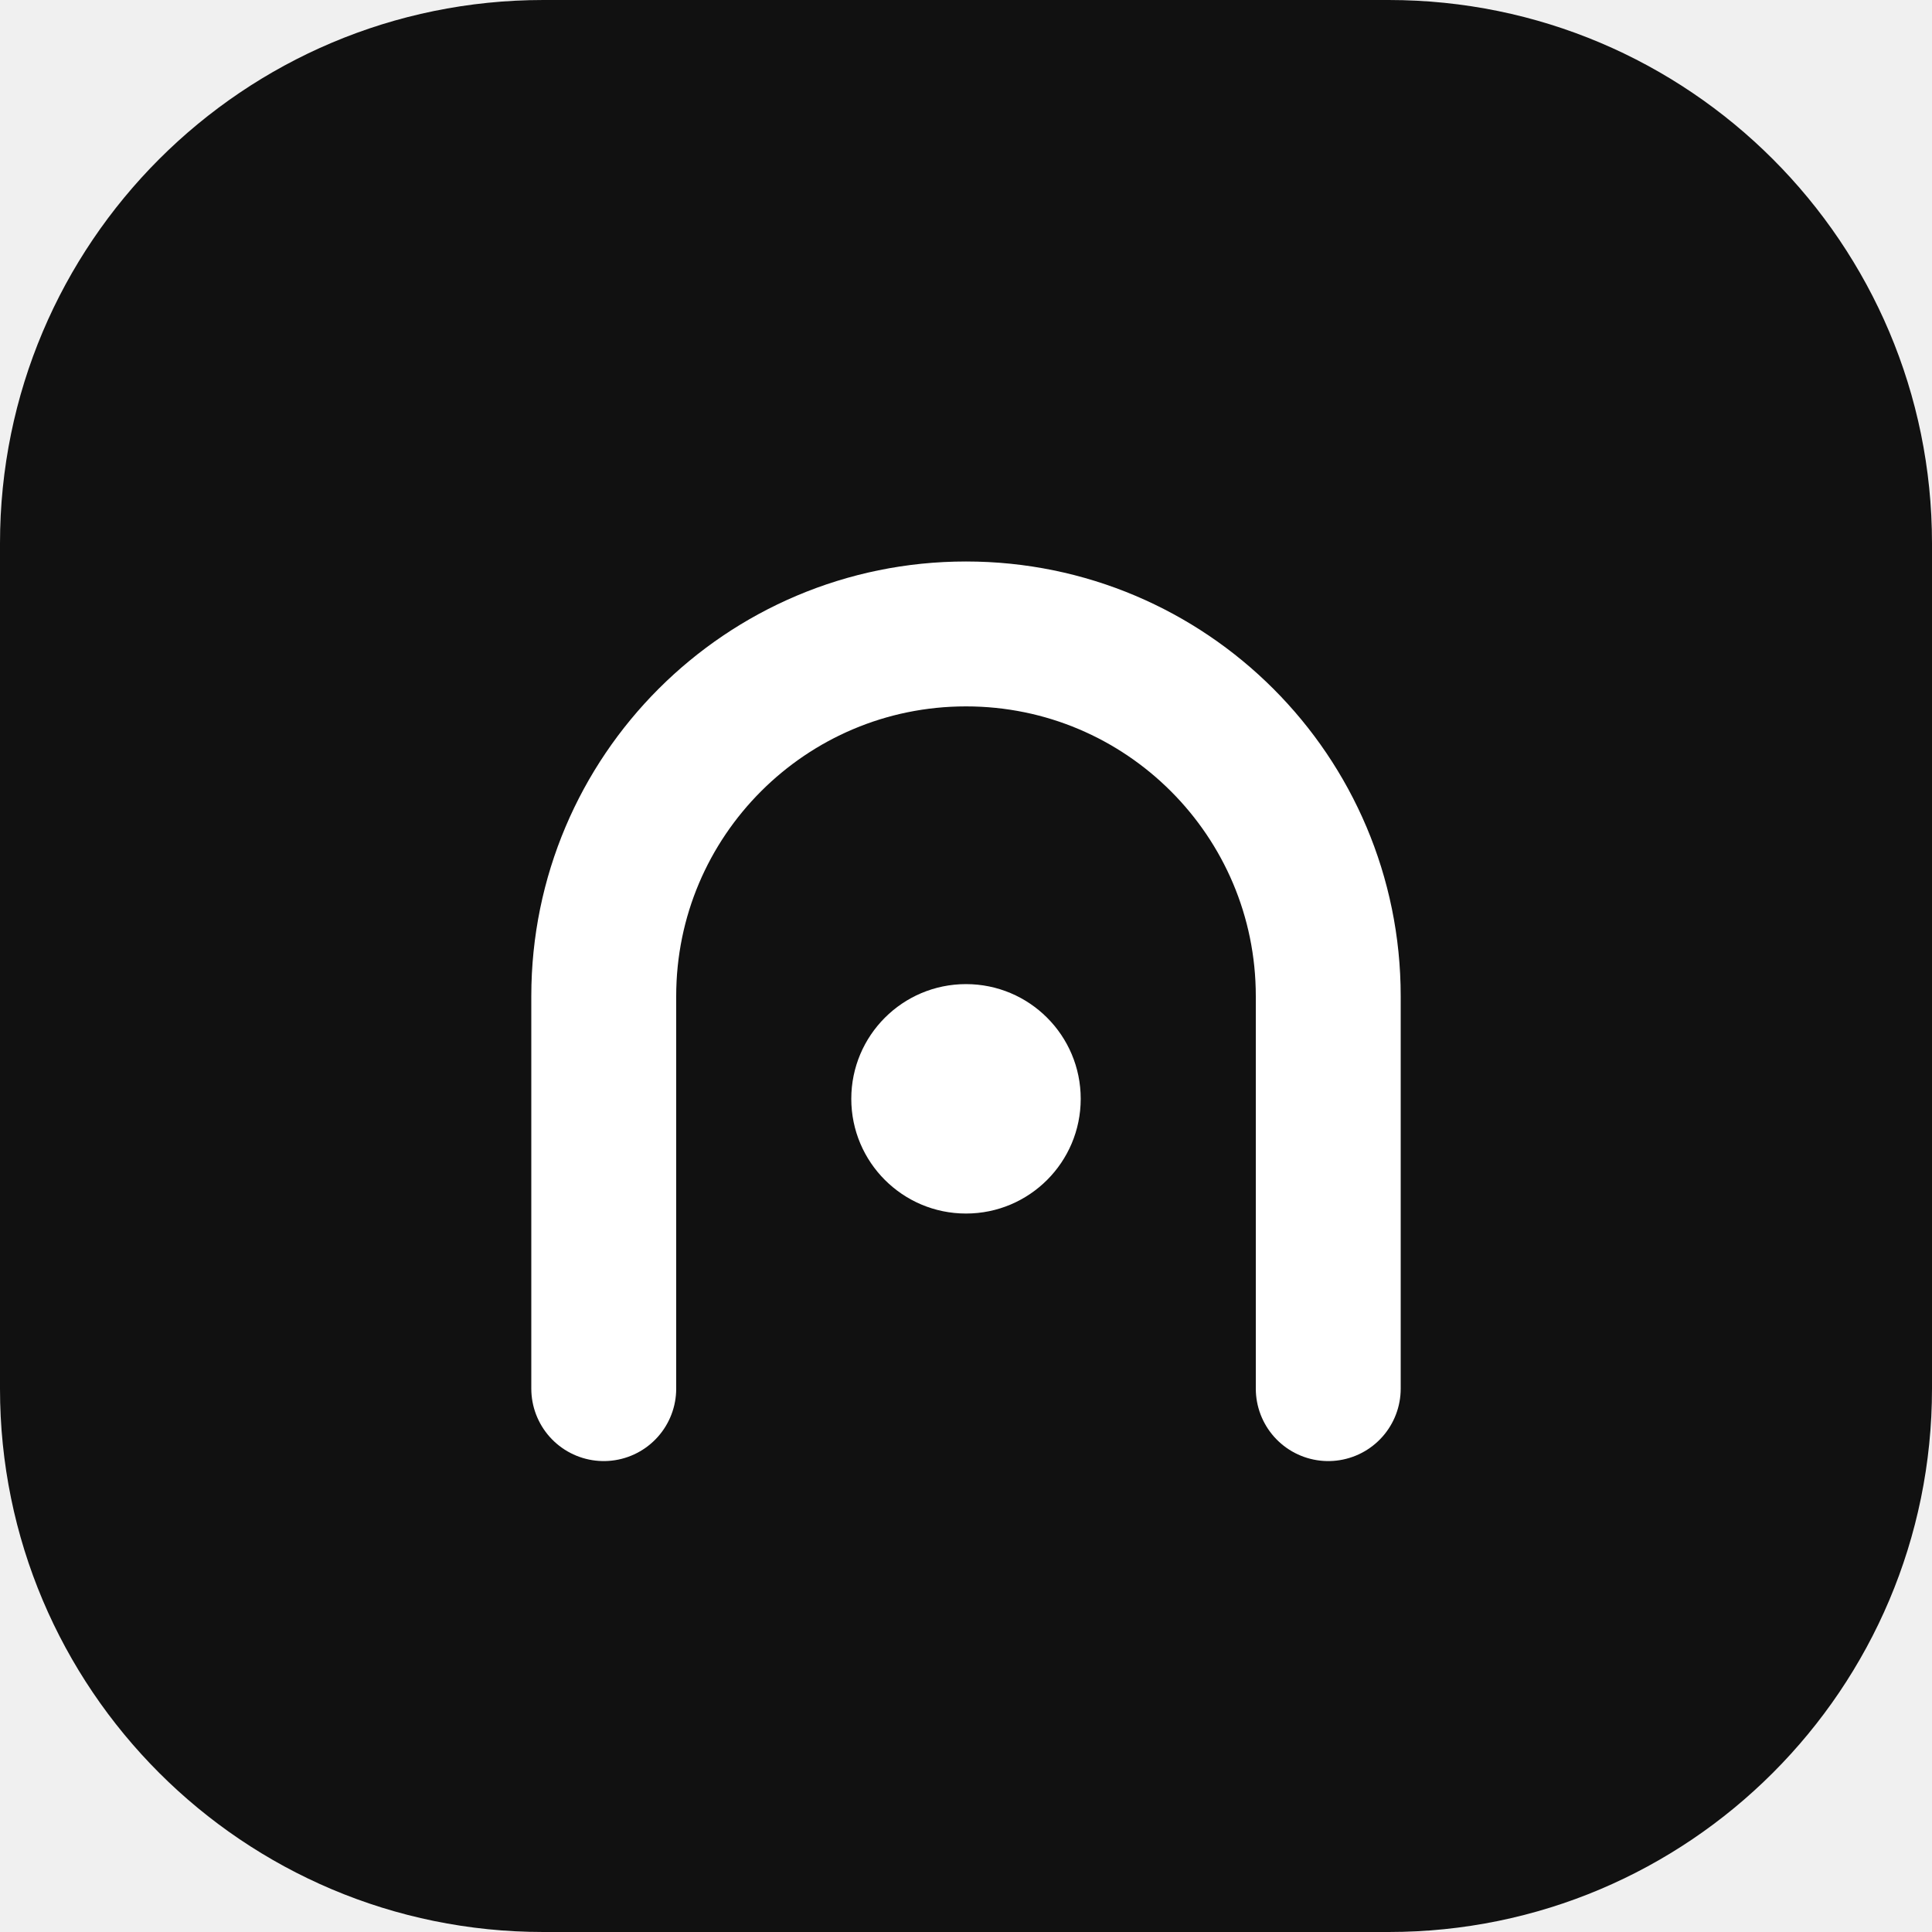
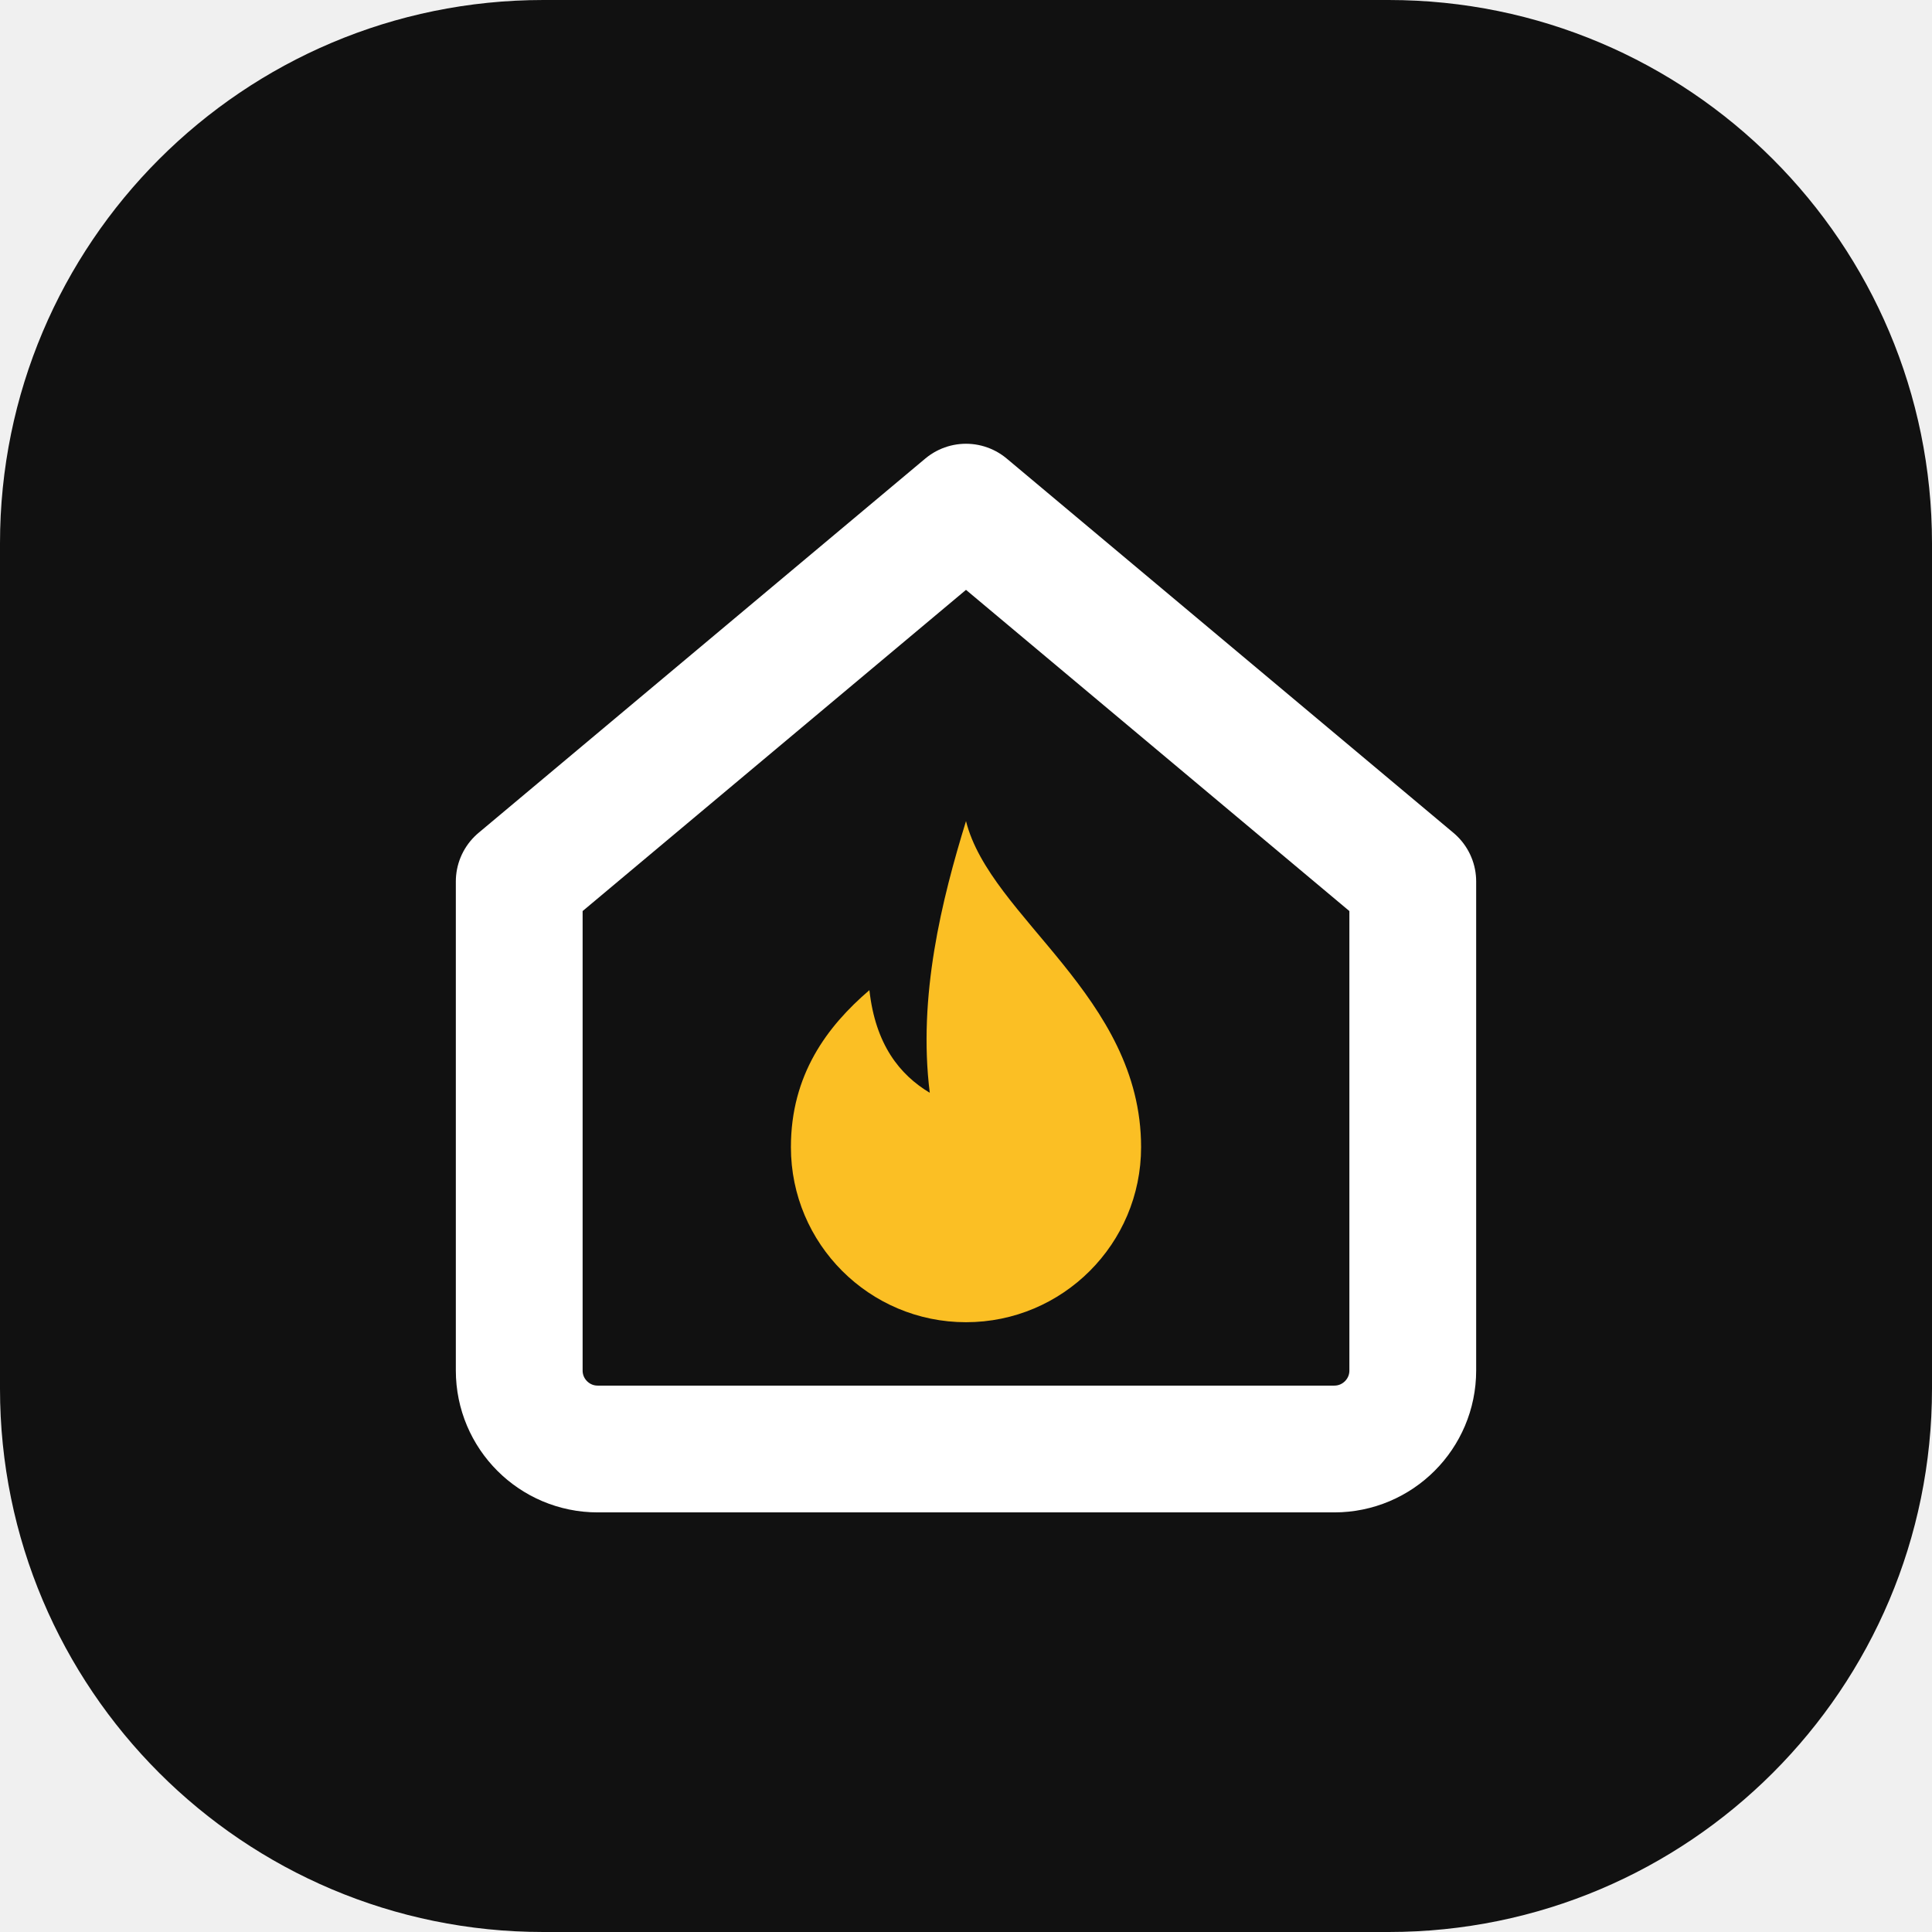
<svg xmlns="http://www.w3.org/2000/svg" viewBox="0 0 32 32">
  <rect width="32" height="32" rx="9" fill="#111" />
-   <path d="M10 23v-6.5a6 6 0 0 1 12 0V23" fill="none" stroke="#fff" stroke-width="2.4" stroke-linecap="round" />
-   <circle cx="16" cy="18.2" r="1.9" fill="#fff" />
+   <path d="M8.6 14.6 16 8.4l7.4 6.2v8.1a1.3 1.3 0 0 1-1.3 1.3H9.9a1.3 1.3 0 0 1-1.3-1.3z" fill="none" stroke="#fff" stroke-width="2.1" stroke-linejoin="round" />
+   <path d="M16 13.6c.4 1.6 2.9 2.9 2.9 5.4a2.9 2.9 0 0 1-5.8 0c0-1.2.6-2 1.3-2.6.1.9.5 1.4 1 1.7-.2-1.6.2-3.2.6-4.5z" fill="#fbbf24" />
</svg>
